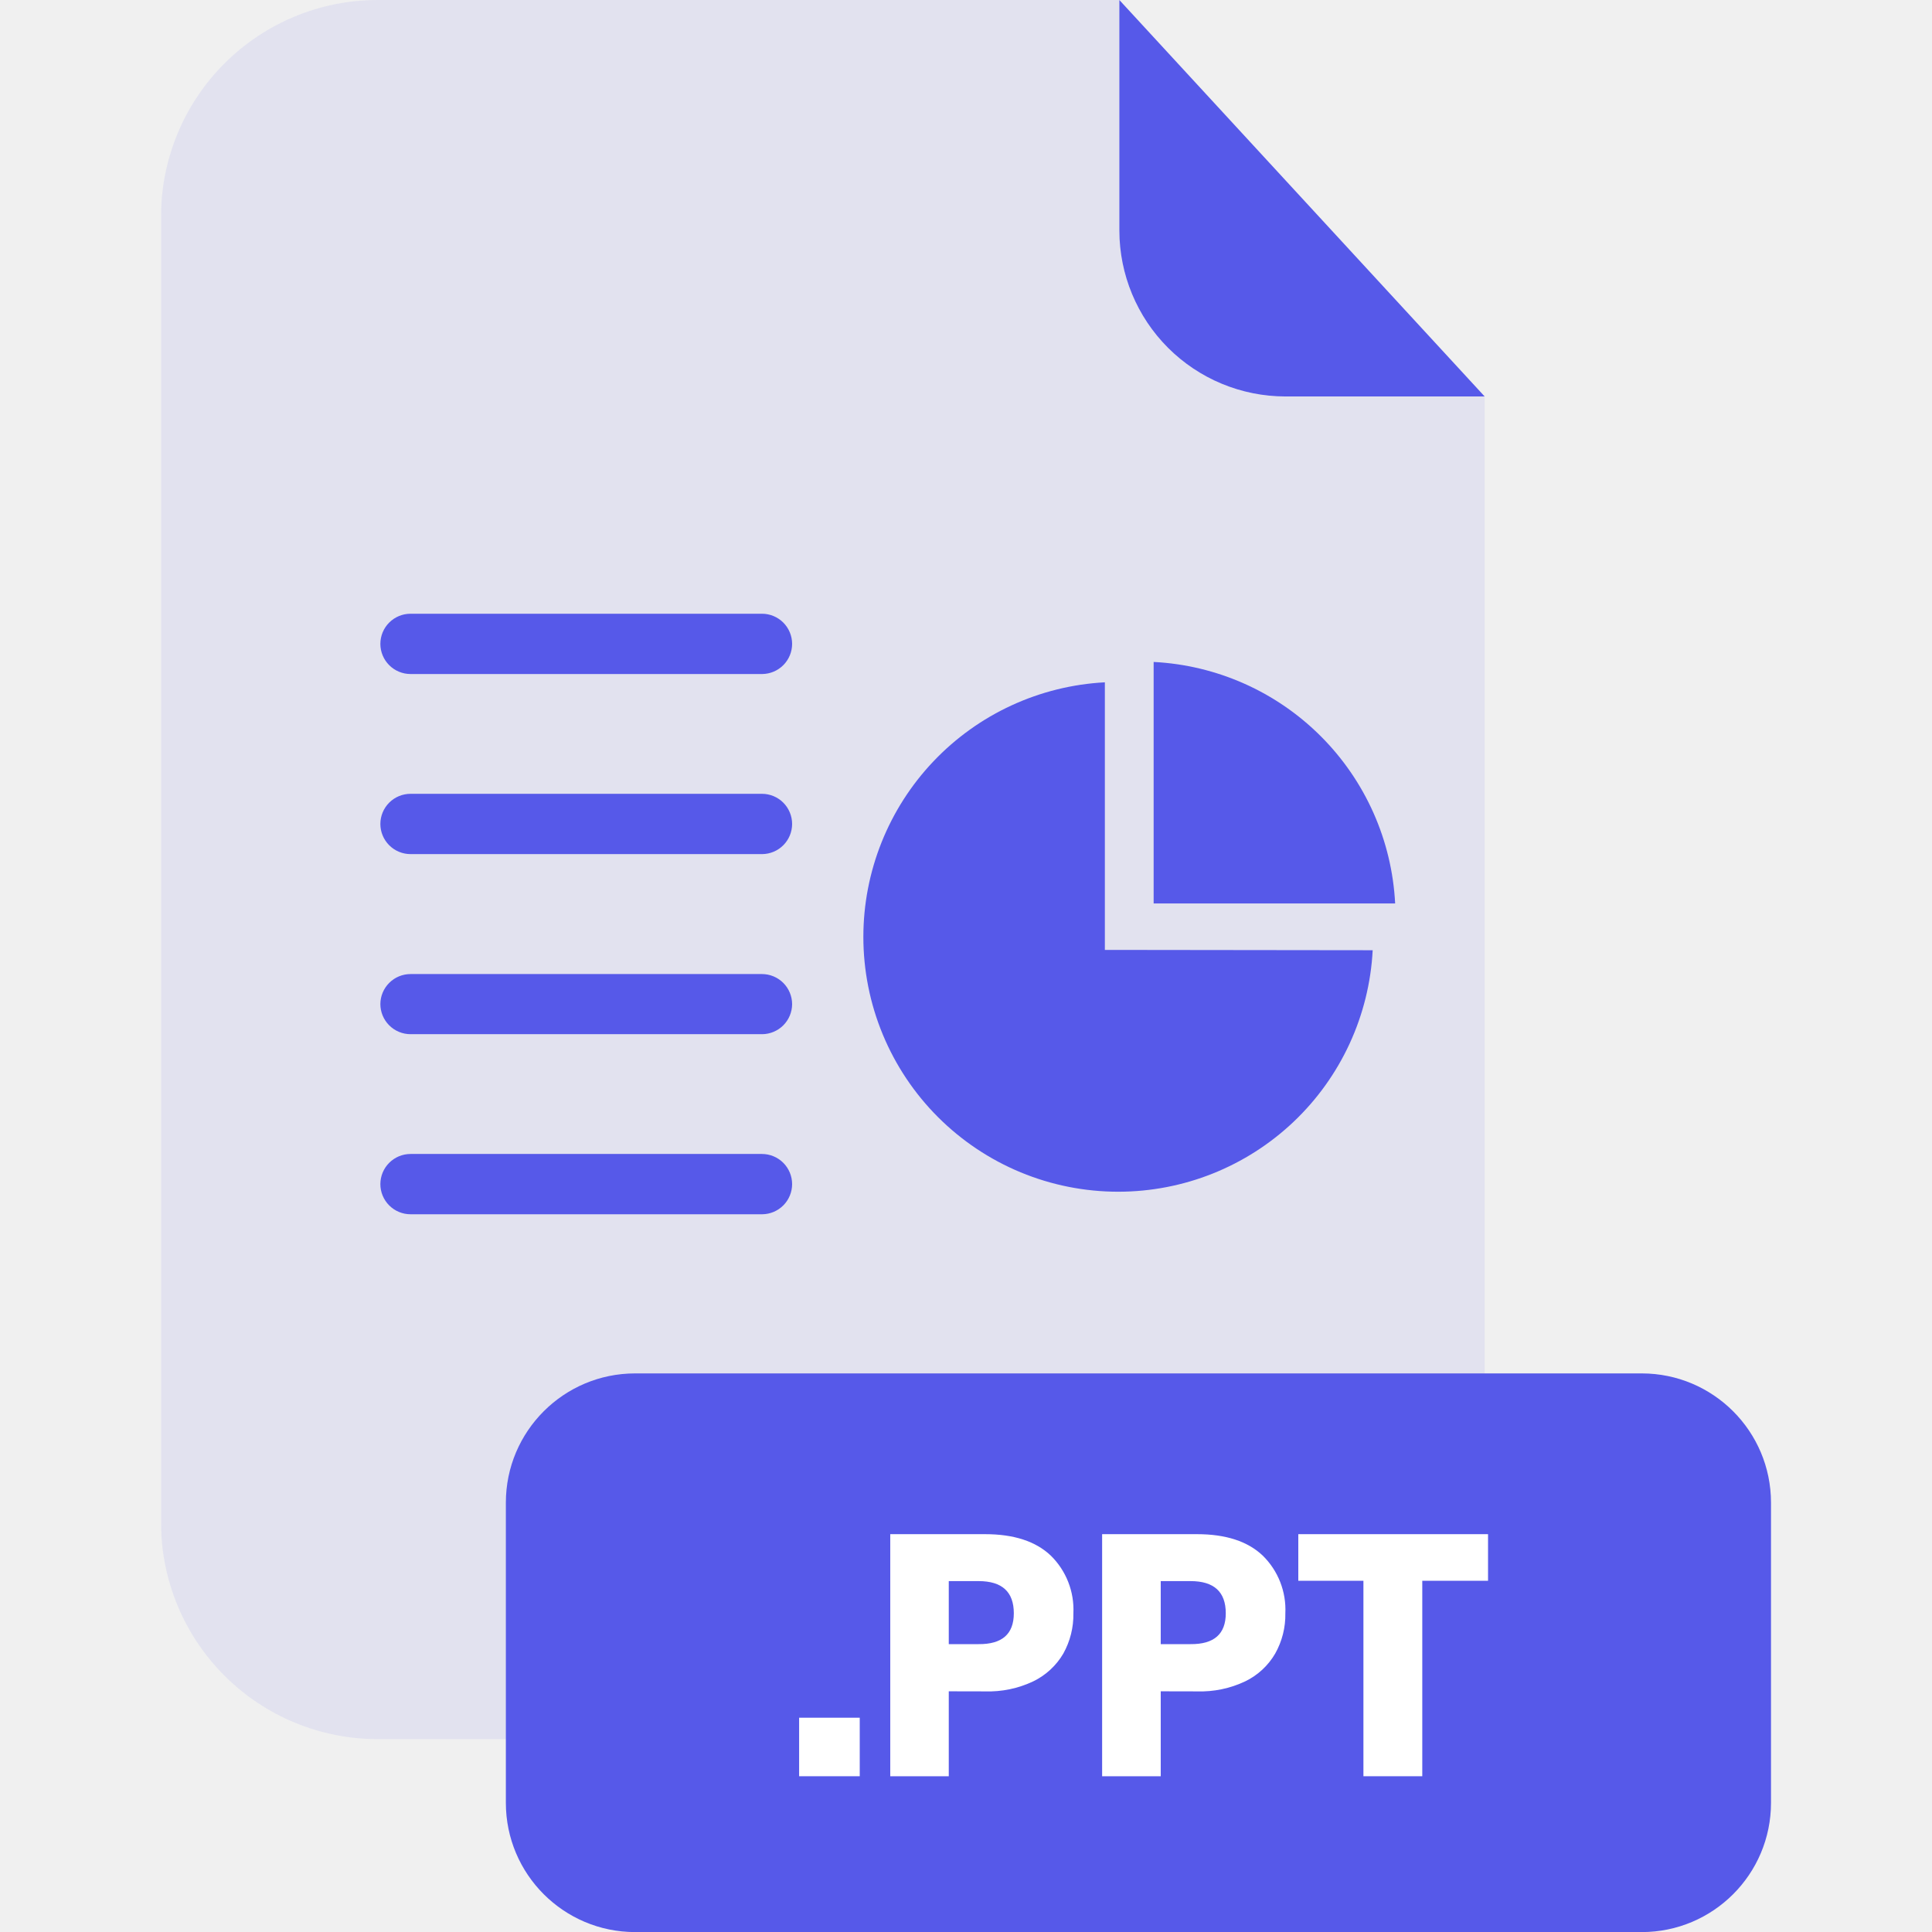
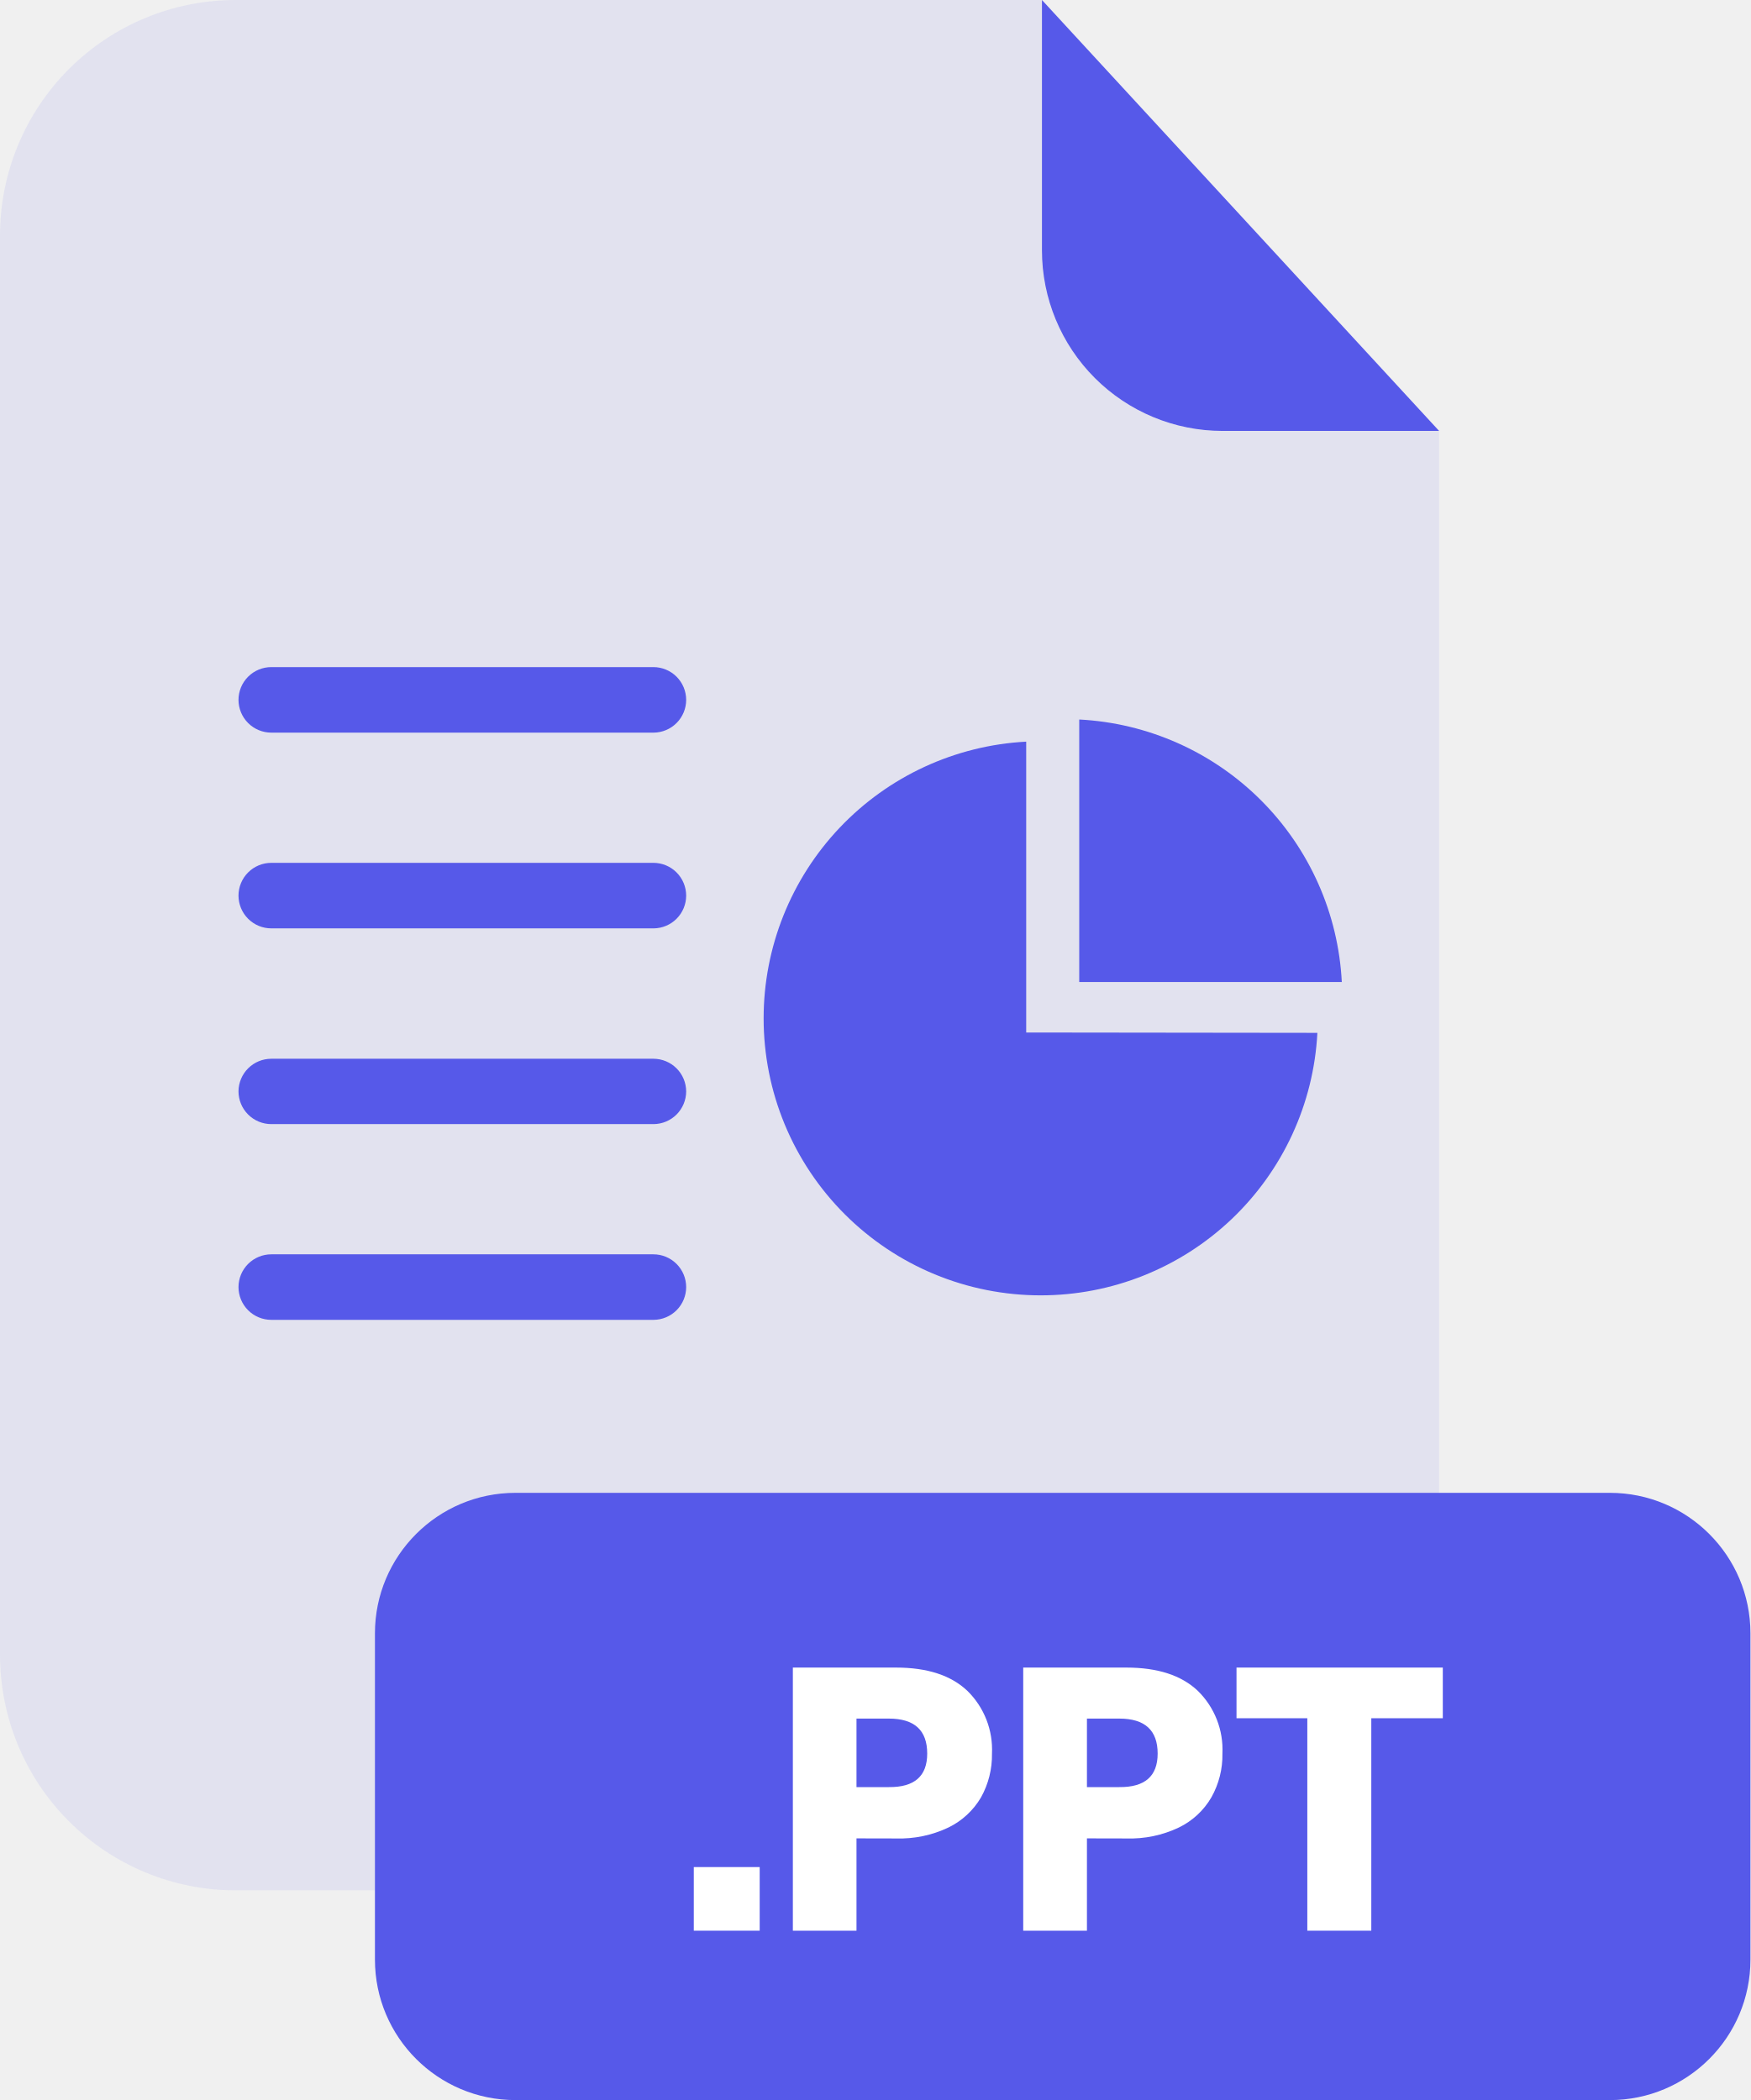
- <svg xmlns="http://www.w3.org/2000/svg" width="1em" height="1em" viewBox="0 0 200 240" fill="none">
+ <svg xmlns="http://www.w3.org/2000/svg" width="200" height="240" viewBox="0 0 200 240" fill="none">
  <g clip-path="url(#clip0_2_2359)">
    <g opacity="0.3">
      <path opacity="0.3" d="M139.67 49.25C134.203 49.245 128.961 47.07 125.095 43.205C121.229 39.339 119.055 34.097 119.05 28.63V0H26.91C19.773 0 12.928 2.835 7.882 7.882C2.835 12.928 0 19.773 0 26.91V189.13C0 196.267 2.835 203.112 7.882 208.158C12.928 213.205 19.773 216.04 26.91 216.04H137.51C141.045 216.041 144.545 215.346 147.811 213.994C151.077 212.643 154.045 210.661 156.545 208.162C159.045 205.663 161.028 202.696 162.381 199.43C163.734 196.165 164.43 192.665 164.43 189.13V49.25H139.67Z" fill="#5659E9" />
    </g>
    <path d="M164.43 49.25H139.67C134.203 49.245 128.961 47.07 125.095 43.205C121.229 39.339 119.055 34.097 119.05 28.63V0L164.43 49.25Z" fill="#5659E9" />
    <path d="M183.94 170.61H58.9C50.03 170.61 42.84 177.8 42.84 186.67V223.95C42.84 232.82 50.03 240.01 58.9 240.01H183.94C192.81 240.01 200 232.82 200 223.95V186.67C200 177.8 192.81 170.61 183.94 170.61Z" fill="#5659E9" />
    <path d="M86.8 213.38V220.65H79.27V213.38H86.8Z" fill="white" />
    <path d="M97.86 210.1V220.65H90.59V190.58H102.37C105.943 190.58 108.663 191.467 110.53 193.24C111.478 194.169 112.218 195.289 112.702 196.524C113.186 197.76 113.404 199.084 113.34 200.41C113.372 202.158 112.94 203.883 112.09 205.41C111.216 206.904 109.918 208.105 108.36 208.86C106.488 209.749 104.431 210.178 102.36 210.11L97.86 210.1ZM105.94 200.41C105.94 197.743 104.48 196.41 101.56 196.41H97.86V204.24H101.56C104.48 204.267 105.94 202.99 105.94 200.41Z" fill="white" />
    <path d="M124.19 210.1V220.65H116.91V190.58H128.69C132.27 190.58 134.993 191.467 136.86 193.24C137.808 194.169 138.548 195.289 139.032 196.524C139.516 197.76 139.734 199.084 139.67 200.41C139.703 202.159 139.268 203.885 138.41 205.41C137.542 206.906 136.247 208.107 134.69 208.86C132.818 209.749 130.761 210.178 128.69 210.11L124.19 210.1ZM132.27 200.41C132.27 197.743 130.81 196.41 127.89 196.41H124.19V204.24H127.89C130.81 204.267 132.27 202.99 132.27 200.41Z" fill="white" />
    <path d="M164.85 190.58V196.37H156.68V220.65H149.37V196.37H141.28V190.58H164.85Z" fill="white" />
    <path d="M74.69 83.73H31C30.007 83.73 29.055 83.336 28.352 82.635C27.649 81.934 27.253 80.983 27.25 79.99C27.25 78.995 27.645 78.042 28.348 77.338C29.052 76.635 30.005 76.24 31 76.24H74.65C75.644 76.24 76.599 76.635 77.302 77.338C78.005 78.042 78.4 78.995 78.4 79.99C78.397 80.976 78.007 81.921 77.312 82.621C76.618 83.321 75.676 83.719 74.69 83.73Z" fill="#5659E9" />
    <path d="M74.69 106.1H31C30.007 106.1 29.055 105.706 28.352 105.005C27.649 104.304 27.253 103.353 27.25 102.36C27.25 101.366 27.645 100.412 28.348 99.708C29.052 99.005 30.005 98.61 31 98.61H74.65C75.644 98.61 76.599 99.005 77.302 99.708C78.005 100.412 78.4 101.366 78.4 102.36C78.397 103.346 78.007 104.291 77.312 104.991C76.618 105.691 75.676 106.09 74.69 106.1Z" fill="#5659E9" />
    <path d="M74.69 128.47H31C30.005 128.47 29.052 128.075 28.348 127.372C27.645 126.668 27.25 125.715 27.25 124.72C27.258 123.731 27.657 122.784 28.359 122.088C29.061 121.391 30.011 121 31 121H74.65C75.643 121 76.595 121.394 77.298 122.095C78.001 122.796 78.397 123.747 78.4 124.74C78.395 125.724 78.003 126.667 77.309 127.365C76.615 128.063 75.674 128.459 74.69 128.47Z" fill="#5659E9" />
    <path d="M74.69 150.84H31C30.005 150.84 29.052 150.445 28.348 149.742C27.645 149.038 27.25 148.085 27.25 147.09C27.253 146.097 27.649 145.146 28.352 144.445C29.055 143.744 30.007 143.35 31 143.35H74.65C75.643 143.35 76.595 143.744 77.298 144.445C78.001 145.146 78.397 146.097 78.4 147.09C78.4 148.078 78.011 149.025 77.316 149.728C76.621 150.43 75.678 150.83 74.69 150.84Z" fill="#5659E9" />
    <path d="M117.25 118V84.76C109.152 85.188 101.527 88.705 95.945 94.588C90.364 100.471 87.251 108.271 87.25 116.38C87.249 120.538 88.067 124.656 89.657 128.497C91.248 132.339 93.58 135.83 96.52 138.77C99.46 141.71 102.951 144.042 106.793 145.633C110.634 147.223 114.752 148.041 118.91 148.04C127.019 148.041 134.819 144.929 140.701 139.347C146.582 133.765 150.097 126.138 150.52 118.04L117.25 118Z" fill="#5659E9" />
    <path d="M123.31 82.23V112.23H153.31C152.909 104.403 149.62 97.003 144.078 91.462C138.537 85.92 131.137 82.631 123.31 82.23Z" fill="#5659E9" />
  </g>
  <defs>
    <clipPath id="clip0_2_2359">
      <rect width="200" height="240.01" fill="white" />
    </clipPath>
  </defs>
</svg>
